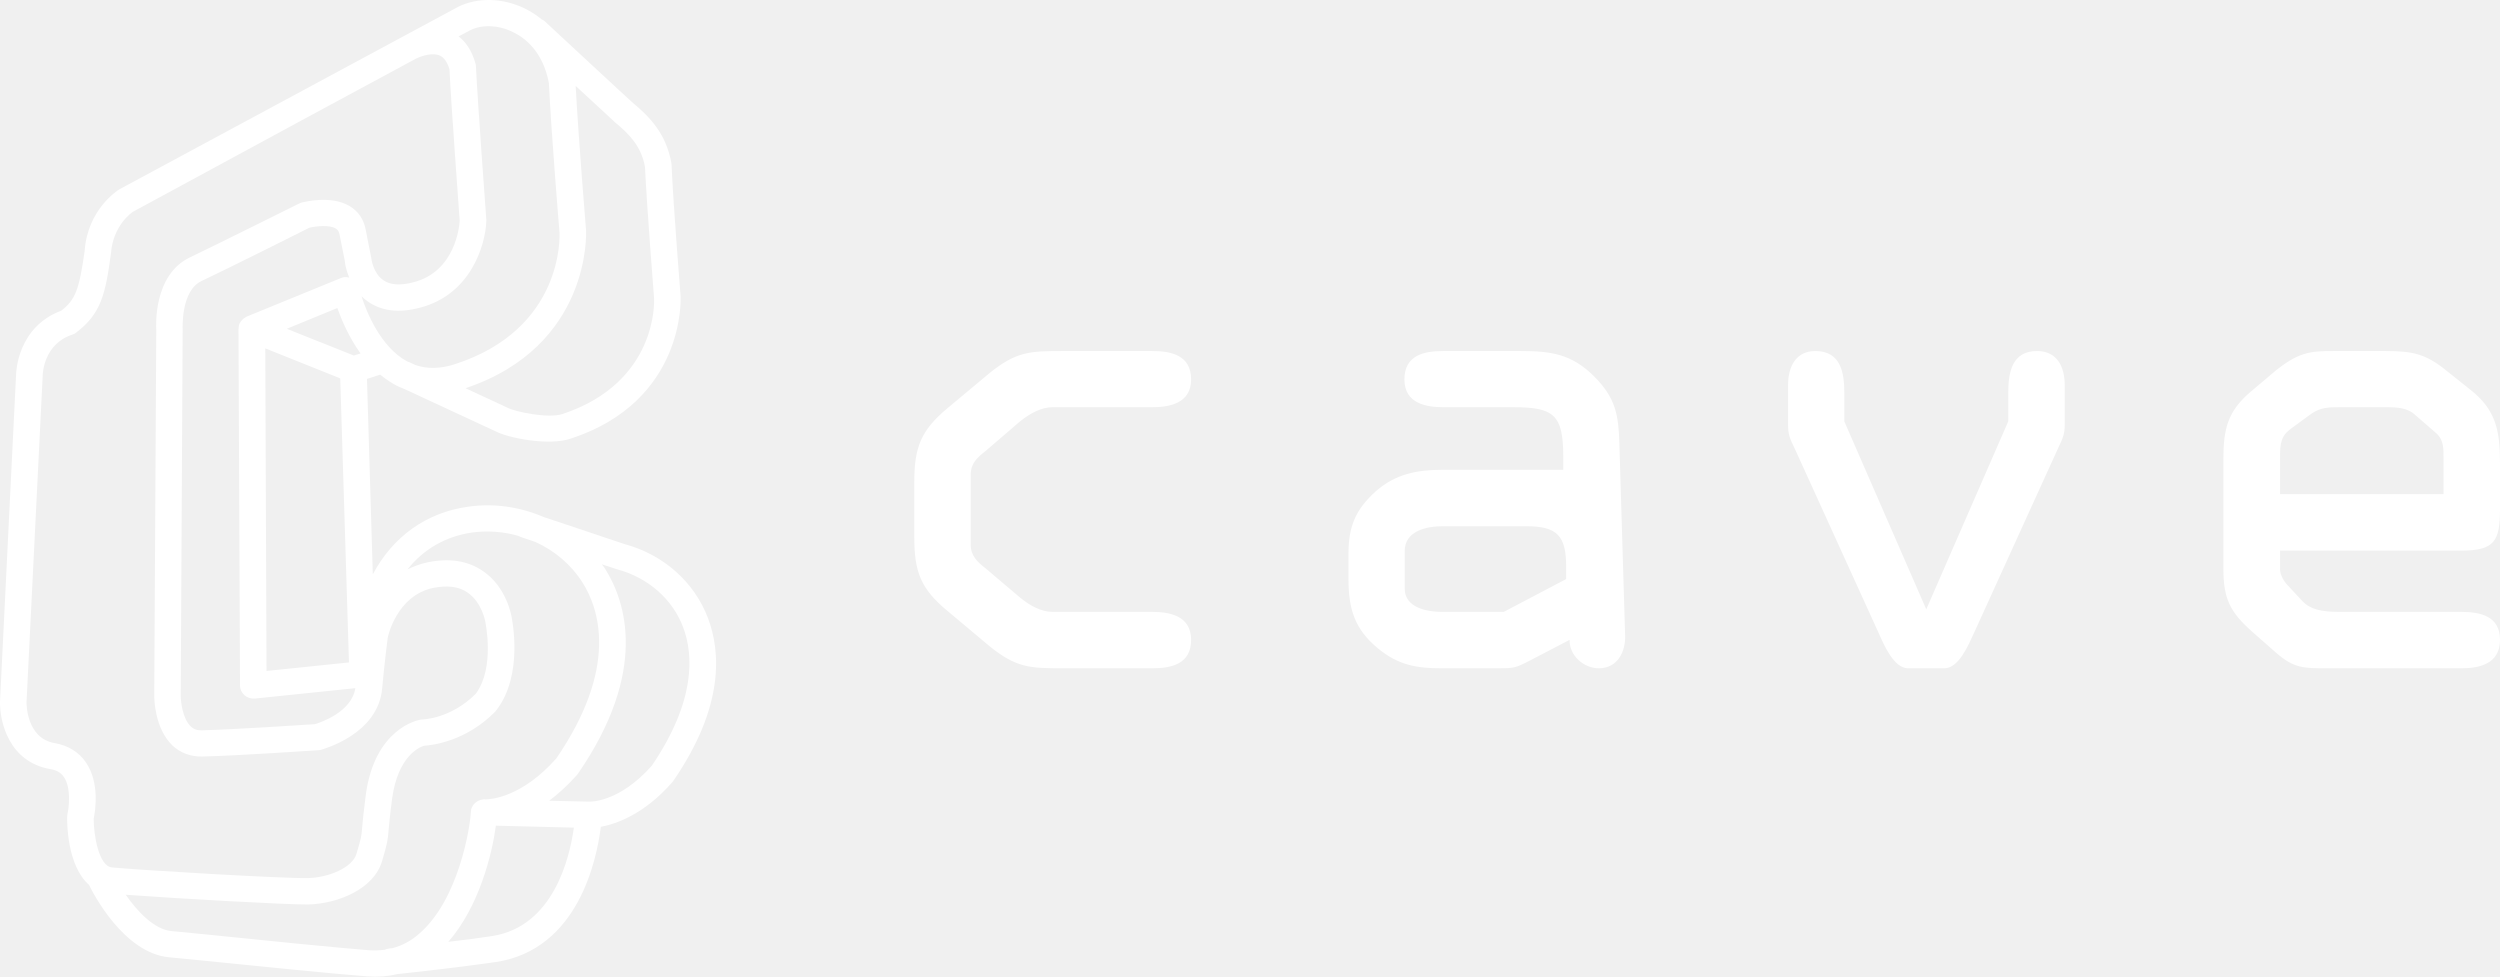
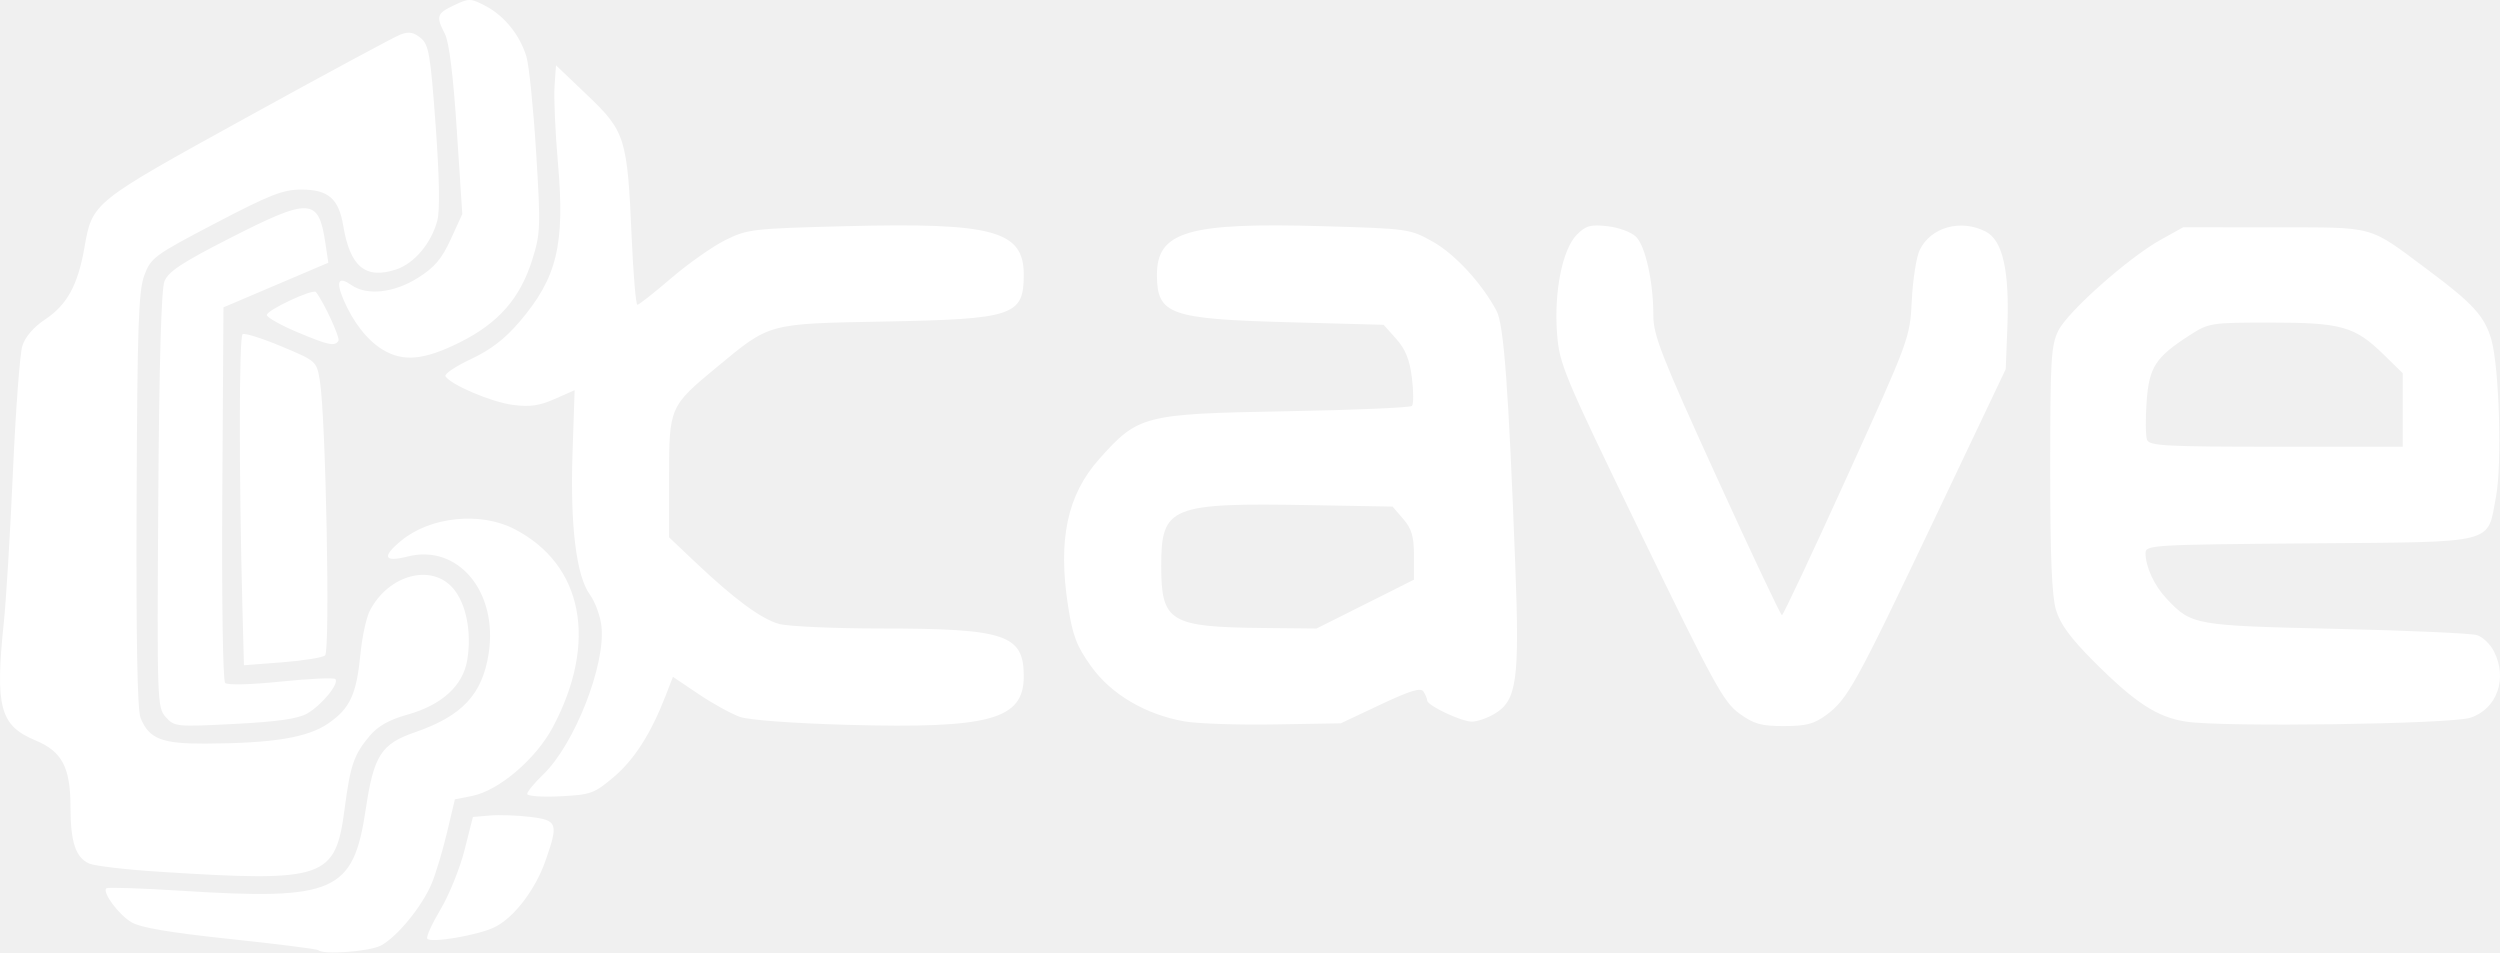
- <svg xmlns="http://www.w3.org/2000/svg" viewBox="25.444 25.023 1063.22 415.366" width="1063.22" height="415.366">
-   <path d="M 302.633 350.695 C 288.712 366.345 276.537 365.965 276.029 365.945 L 275.977 365.965 C 275.934 365.965 275.874 365.945 275.874 365.945 L 258.99 365.569 C 262.804 362.72 266.794 359.109 270.833 354.598 C 270.942 354.427 271.098 354.226 271.256 354.059 C 301.44 310.167 291.421 280.617 282.764 266.884 C 282.35 266.236 281.895 265.613 281.402 265.02 L 287.802 267.111 C 301.08 270.662 311.565 279.894 316.013 291.909 C 320.335 303.391 321.467 322.992 302.633 350.695 M 234.603 423.141 C 229.184 423.969 222.576 424.853 216.103 425.566 C 229.332 410.483 234.818 387.779 236.331 376.175 L 269.499 377.003 C 267.757 389.668 260.916 419.145 234.603 423.141 M 182.673 429.18 C 169.479 428.154 134.667 424.675 113.924 422.515 L 98.415 421.002 C 91.039 420.348 83.884 412.65 78.914 405.558 C 99.347 407.067 147.212 409.798 156.642 409.69 C 169.642 409.286 184.603 402.883 187.969 391.136 C 190.198 383.532 190.332 382.533 190.703 378.137 C 190.95 375.768 191.211 372.098 192.22 364.574 C 194.738 346.243 204.154 342.66 205.784 342.18 C 209.266 341.974 223.695 340.319 236.137 327.587 C 236.275 327.382 236.384 327.187 236.582 327.017 C 248.202 311.934 243.154 288.368 243.02 287.345 C 242.963 287.174 241.013 274.774 230.856 267.907 C 224.467 263.489 216.6 262.286 207.438 264.14 C 204.256 264.797 201.318 265.91 198.742 267.187 C 205.625 258.505 215.073 253.113 226.213 251.492 C 232.8 250.612 239.5 251.098 245.884 252.918 C 246.35 253.141 246.756 253.371 247.26 253.51 L 253.078 255.485 C 261.223 259.131 268.378 265.173 273.154 272.718 C 280.386 284.145 288.451 308.943 262.063 347.536 C 247.324 364.174 234.239 364.939 231.981 365.002 L 231.463 364.939 C 231.138 364.939 230.937 365.033 230.627 365.033 C 230.581 365.033 230.539 365.033 230.489 365.089 C 228.272 365.437 226.463 367.027 225.857 369.159 C 225.857 369.159 225.857 369.218 225.815 369.246 C 225.815 369.472 225.758 369.681 225.758 369.879 C 225.705 370.07 225.705 370.185 225.705 370.331 C 225.36 377.058 220.52 407.352 204.013 421.858 C 200.411 425.103 196.541 427.183 192.22 428.296 C 191.306 428.38 190.854 428.38 190.738 428.46 C 190.151 428.529 189.58 428.695 189.048 428.95 C 186.934 429.206 184.801 429.283 182.673 429.18 M 48.751 341.06 C 36.587 339.046 36.728 324.172 36.728 323.618 C 36.728 323.73 43.611 184.552 43.611 184.552 C 43.611 183.86 44.091 171.264 56.223 167.33 C 56.819 167.139 57.387 166.906 57.892 166.415 C 68.228 158.544 70.278 150.547 72.634 132.765 C 73.523 120.76 81.711 115.226 82.036 115.056 C 122.182 93.26 199.473 51.431 202.231 50.029 C 205.124 48.596 209.566 47.323 212.561 48.69 C 214.364 49.545 215.743 51.546 216.6 54.527 C 217.341 70.062 220.636 114.123 220.939 118.917 C 220.837 121.108 219.14 140.598 201.12 145.103 C 195.684 146.532 191.362 146.237 188.48 144.188 C 183.993 141.148 183.354 134.817 183.354 134.786 C 183.315 134.532 183.315 134.386 183.234 134.194 L 180.899 122.361 C 180.077 118.193 177.72 114.809 174.168 112.69 C 166.294 107.939 154.843 110.899 153.52 111.215 C 153.181 111.322 152.854 111.465 152.546 111.64 C 152.179 111.786 119.318 128.208 106.141 134.532 C 90.432 142.021 91.843 164.287 91.903 165.219 L 91.039 320.881 C 91.039 322.345 91.236 334.708 98.684 341.974 C 102.06 345.199 106.579 346.903 111.567 346.764 C 126.804 346.42 159.425 344.135 160.776 344.086 C 161.182 344.023 161.478 344.002 161.824 343.943 C 162.805 343.627 186.268 337.358 187.969 317.802 C 188.932 307.294 190.29 296.358 190.332 296.267 C 190.392 295.836 194.089 278.336 209.675 275.055 C 215.743 273.859 220.636 274.457 224.259 276.996 C 230.433 281.209 231.833 289.345 231.833 289.401 C 231.918 289.968 235.982 309.089 227.769 320.088 C 217.221 330.666 205.421 331.007 204.93 331.007 C 204.613 331.007 204.295 331.087 204.013 331.146 C 203.212 331.309 184.818 334.76 181.001 363.096 C 179.996 370.901 179.643 374.728 179.438 377.236 C 179.128 380.881 179.128 381.107 177.057 388.092 C 175.381 394.068 164.999 398.315 156.321 398.458 C 146.418 398.684 87.222 395.237 73.037 393.932 C 67.498 393.383 65.286 380.366 65.286 373.204 C 65.963 369.962 67.932 357.968 62.005 349.3 C 59.021 344.886 54.417 342.065 48.751 341.06 M 243.556 38.661 C 248.245 40.825 256.383 46.693 258.881 60.405 C 259.914 81.927 263.351 123.554 263.4 123.901 C 263.47 125.47 265.097 164.85 219.08 179.849 C 212.818 181.923 207.163 182.013 202.037 180.242 C 200.693 179.588 199.882 179.216 199.882 179.216 C 199.561 179.049 199.31 178.987 198.951 178.875 C 198.806 178.82 198.64 178.733 198.485 178.67 C 187.305 172.492 181.47 158.015 179.181 151.03 C 180.028 151.828 180.929 152.569 181.876 153.249 C 187.7 157.33 195.109 158.245 203.953 155.907 C 225.568 150.376 231.918 129.366 232.274 118.997 L 232.274 118.517 C 232.228 117.946 228.595 68.531 227.854 53.33 C 227.854 52.913 227.815 52.537 227.713 52.227 C 226.058 46.185 223.289 42.675 220.477 40.508 L 225.466 37.865 C 230.323 35.405 237.457 35.576 243.556 38.661 M 299.743 96.021 C 300.682 115.118 303.61 151.493 303.61 151.83 C 303.719 153.166 305.088 187.711 264.638 201.106 C 258.634 203.103 244.551 200.188 241.171 198.372 C 241.073 198.313 232.595 194.435 223.426 190.132 C 277.056 172.12 274.696 123.595 274.696 123.161 C 274.654 122.583 271.408 83.259 270.272 61.571 L 287.131 77.151 C 292.723 81.833 298.103 86.883 299.743 96.021 M 138.791 310.372 L 138.265 173.181 L 170.143 185.947 L 173.854 306.748 L 138.791 310.372 Z M 175.904 176.221 L 147.417 164.85 L 168.911 156.025 C 170.704 161.09 173.854 168.523 178.782 175.341 L 175.904 176.221 Z M 159.383 333.003 C 154.888 333.31 125.174 335.247 111.299 335.623 C 109.302 335.703 107.821 335.16 106.579 333.967 C 103.083 330.666 102.307 323.309 102.307 320.999 L 103.125 164.913 C 103.125 164.287 102.427 148.72 111.101 144.564 C 123.368 138.751 152.638 124.1 157.002 121.874 C 159.789 121.22 165.528 120.538 168.252 122.214 C 168.869 122.583 169.479 123.161 169.793 124.552 L 172.104 136.097 C 172.146 137.127 172.626 139.861 173.963 143.082 C 172.778 142.762 171.462 142.762 170.344 143.315 L 130.363 159.667 C 129.961 159.918 129.488 160.186 129.069 160.485 C 128.973 160.547 128.889 160.626 128.822 160.718 C 128.469 161.034 128.165 161.34 127.844 161.772 L 127.844 161.803 C 127.622 162.088 127.467 162.426 127.255 162.742 C 127.216 162.937 127.216 163.059 127.164 163.083 C 127.118 163.201 127.118 163.32 127.061 163.452 C 126.962 163.887 126.92 164.367 126.92 164.85 C 126.92 164.913 126.867 164.913 126.867 164.913 L 126.867 164.972 L 127.52 316.547 C 127.52 318.147 128.211 319.604 129.435 320.714 C 130.603 321.716 132.148 322.251 133.799 322.119 L 176.56 317.695 C 175.029 327.782 161.933 332.231 159.383 333.003 M 326.565 287.968 C 320.811 272.641 307.607 260.835 291.019 256.414 C 291.319 256.505 267.757 248.605 256.574 244.88 C 246.696 240.629 235.583 238.917 224.622 240.514 C 206.765 242.939 192.488 253.284 183.993 269.274 L 181.516 186.173 L 187.136 184.347 C 188.932 185.85 190.854 187.158 192.883 188.358 C 194.382 189.245 195.973 189.881 197.578 190.528 L 236.091 208.401 C 241.528 211.309 258.828 214.752 268.18 211.563 C 317.118 195.541 314.937 151.517 314.895 151.086 C 314.895 150.571 311.865 113.81 311.036 94.919 C 311.011 94.741 311.011 94.428 310.955 94.254 C 308.739 81.972 301.839 74.796 294.681 68.834 C 294.815 69.095 256.828 33.812 256.828 33.812 C 256.514 33.611 256.221 33.475 255.812 33.263 C 253.604 31.448 251.19 29.892 248.618 28.626 C 239.203 24.034 228.341 23.839 220.156 28 C 220.156 28 88.344 98.957 76.24 105.518 C 75.411 106.005 62.672 114.186 61.455 131.679 C 59.119 148.153 57.585 152.401 51.538 157.131 C 32.894 164.057 32.29 183.321 32.29 184.264 C 32.29 184.034 25.454 323.201 25.454 323.201 C 25.21 331.942 29.295 349.13 46.86 352.114 C 49.474 352.549 51.337 353.582 52.618 355.481 C 55.782 360.125 54.773 368.508 54.11 371.315 C 54.064 371.705 53.997 372.119 53.997 372.446 C 53.944 374.985 53.997 393.212 63.3 401.338 C 64.887 404.709 78.085 430.37 97.332 432.137 L 112.809 433.657 C 133.602 435.765 168.449 439.302 181.82 440.276 C 186.212 440.582 190.392 440.276 194.343 439.302 C 201.378 438.558 222.576 436.165 236.275 434.175 C 271.457 428.867 279.261 390.402 280.965 376.665 C 287.572 375.406 299.338 371.378 311.311 357.742 C 311.565 357.506 311.66 357.308 311.766 357.165 C 333.614 325.476 331.896 302.076 326.565 287.968" style="fill: rgb(255, 255, 255);" />
-   <path d="M995.13 235.163h69.51v-14.694c0-4.428.264-8.076-2.994-11.118l-9.222-8.004c-3.012-2.826-7.716-3.144-11.544-3.144h-20.382c-4.416 0-8.16 0-12.138 2.838l-8.352 6.102c-2.898 2.208-4.878 4.02-4.878 10.956zm19.89 74.076c-9.924 0-13.956 0-21.48-6.528l-10.242-9c-9.492-8.46-12.276-14.016-12.276-26.988v-46.404c0-12.738 1.722-20.346 11.694-28.77l8.544-7.218c11.358-9.798 16.854-10.02 26.658-10.02h21.906c11.814 0 17.388 1.17 26.55 8.742l9.768 7.782c11.106 8.682 12.522 18.018 12.522 31.254v19.368c0 13.632-2.226 17.742-16.536 17.742H995.13v8.016c0 2.274 1.632 5.154 3.474 6.984l6.036 6.48c3.282 3.48 7.956 4.572 15.858 4.572h51.63c8.136 0 16.536 1.734 16.536 11.892 0 10.608-9.444 12.096-16.536 12.096zM879.528 204.227V192.1c0-8.544 1.5-17.79 12.234-17.79 8.58 0 11.784 6.726 11.784 14.484v17.004c0 3.996-1.008 6.054-2.796 9.798l-35.802 78.654c-2.286 4.968-6.468 14.988-12.564 14.988h-15.48c-6.012 0-10.29-10.02-12.486-14.988l-35.79-78.654c-1.866-3.744-2.742-5.802-2.742-9.798v-17.004c0-7.758 3.27-14.484 11.616-14.484 10.83 0 12.306 9.246 12.306 17.79v12.126l34.854 79.932zM638.96 248.83c-6.462 0-16.11 1.77-16.11 10.567v16.02c0 8.16 9.804 9.834 15.666 9.834h26.46l26.538-13.956v-5.112c0-13.326-3.756-17.352-16.986-17.352zm.264-50.627c-6.99 0-16.5-1.452-16.5-11.814 0-10.368 8.43-12.078 16.5-12.078h32.988c12.576 0 21.57 1.17 31.11 10.71 9.27 9.234 10.464 16.476 10.818 28.56l2.448 81.666c.234 7.008-3.24 13.992-11.202 13.992-6.264 0-12.588-5.322-12.408-12.096l-16.41 8.556c-6.834 3.54-7.068 3.54-14.832 3.54h-23.052c-10.734 0-18.516-1.278-27.246-8.496-10.038-8.262-12.504-17.004-12.504-29.58v-10.488c0-11.544 2.808-18.786 11.712-26.802 8.394-7.308 17.544-9.042 28.038-9.042h51.6v-5.484c0-18-3.996-21.144-21.306-21.144zM414.278 230.147c0-14.796 2.7-22.02 14.238-31.626l17.712-14.778c11.364-9.21 17.148-9.432 31.11-9.432h38.094c7.998 0 16.578 1.71 16.578 12.078 0 10.362-9.534 11.814-16.578 11.814h-42.348c-4.752 0-9.51 2.592-13.824 6.024l-14.49 12.456c-3.768 2.952-6.486 5.406-6.486 10.164v29.796c0 4.71 2.718 7.326 6.486 10.23l14.49 12.282c4.314 3.54 9.072 6.096 13.824 6.096h42.348c7.044 0 16.578 1.428 16.578 11.892 0 10.422-8.58 12.096-16.578 12.096h-38.094c-13.962 0-19.746-.234-31.11-9.444l-17.712-14.85c-11.538-9.528-14.238-16.698-14.238-31.536z" style="fill: rgb(255, 255, 255);" />
+ <svg xmlns="http://www.w3.org/2000/svg" version="1.1" id="svg1" width="586.943" height="223.616" viewBox="0 0 586.943 223.616">
+   <defs id="defs1" />
+   <g id="g1" transform="translate(-3.551317,-38.84414)">
+     <path style="fill:#ffffff;stroke-width:1.041" d="m 78.266,261.921 c -0.262,-0.262 -9.559,-1.44 -20.66,-2.616 -14.241,-1.509 -21.074,-2.671 -23.208,-3.947 -3.019,-1.804 -6.857,-6.992 -5.889,-7.96 0.281,-0.281 8.224,-0.021 17.652,0.577 35.959,2.282 40.346,0.345 43.251,-19.096 1.894,-12.679 3.612,-15.371 11.557,-18.113 11.09,-3.827 15.821,-8.879 17.308,-18.482 2.241,-14.476 -7.187,-25.783 -18.999,-22.785 -5.601,1.422 -6.147,0.088 -1.523,-3.723 6.857,-5.652 18.594,-6.85 26.592,-2.714 16.132,8.342 19.638,26.542 8.97,46.558 -3.962,7.433 -12.679,14.855 -18.891,16.083 l -4.075,0.806 -1.853,7.795 c -1.019,4.287 -2.636,9.668 -3.594,11.958 -2.265,5.417 -8.183,12.634 -11.965,14.59 -2.729,1.411 -13.542,2.199 -14.672,1.068 z m 25.593,-2.711 c -0.272,-0.441 1.144,-3.553 3.147,-6.916 2.003,-3.363 4.527,-9.609 5.608,-13.88 l 1.966,-7.765 4.028,-0.343 c 2.216,-0.189 6.487,-0.038 9.493,0.335 6.364,0.79 6.604,1.504 3.485,10.378 -2.39,6.801 -7.491,13.41 -12.001,15.551 -4.017,1.906 -15.037,3.757 -15.726,2.641 z M 40.921,243.51 c -7.729,-0.49 -15.116,-1.353 -16.416,-1.919 -3.179,-1.384 -4.403,-5.052 -4.403,-13.196 0,-9.396 -1.954,-13.119 -8.261,-15.74 -8.298,-3.449 -9.469,-7.822 -7.396,-27.632 0.549,-5.25 1.517,-21.257 2.15,-35.57 0.633,-14.313 1.623,-27.538 2.199,-29.389 0.666,-2.141 2.629,-4.417 5.397,-6.258 5.079,-3.379 7.631,-8.028 9.155,-16.68 C 25.254,86.291 24.949,86.536 61.578,66.346 79.948,56.219 96.141,47.493 97.561,46.953 c 1.963,-0.746 3.1,-0.556 4.741,0.793 1.931,1.587 2.303,3.748 3.525,20.512 0.887,12.169 1.027,20.015 0.398,22.381 -1.412,5.313 -5.413,10.065 -9.656,11.465 -7.211,2.38 -10.828,-0.608 -12.435,-10.274 -1.055,-6.347 -3.519,-8.478 -9.802,-8.478 -4.337,0 -7.374,1.187 -20.19,7.891 -14.364,7.515 -15.162,8.099 -16.704,12.231 -1.368,3.667 -1.65,11.849 -1.815,52.745 -0.132,32.586 0.17,49.306 0.924,51.163 2.003,4.932 4.943,6.095 15.276,6.045 15.933,-0.078 23.999,-1.412 28.849,-4.773 5.086,-3.524 6.583,-6.789 7.521,-16.395 0.384,-3.938 1.365,-8.45 2.18,-10.025 4.395,-8.5 14.568,-11.191 19.617,-5.19 3.046,3.62 4.345,10.335 3.252,16.808 -1.015,6.005 -5.965,10.51 -14.042,12.776 -4.309,1.209 -6.921,2.682 -8.873,5.001 -3.657,4.346 -4.532,6.877 -5.835,16.873 -2.176,16.698 -4.464,17.486 -43.571,15.009 z M 127.321,225.241 c 0,-0.523 1.682,-2.565 3.739,-4.538 7.367,-7.069 14.719,-25.785 13.695,-34.866 -0.268,-2.379 -1.477,-5.684 -2.686,-7.343 -3.228,-4.43 -4.675,-16.19 -4.101,-33.338 l 0.492,-14.706 -4.677,2.069 c -3.623,1.603 -5.848,1.913 -9.876,1.379 -5.007,-0.664 -14.542,-4.72 -15.771,-6.708 -0.327,-0.529 2.355,-2.343 5.96,-4.03 4.648,-2.175 7.974,-4.729 11.434,-8.779 8.815,-10.318 10.691,-18.07 9.014,-37.252 -0.627,-7.17 -0.986,-15.266 -0.799,-17.992 l 0.341,-4.956 7.382,7.038 c 8.891,8.476 9.381,10.047 10.385,33.322 0.377,8.731 0.983,15.869 1.348,15.861 0.365,-0.007 3.942,-2.824 7.95,-6.26 4.008,-3.435 9.722,-7.454 12.699,-8.931 5.186,-2.573 6.375,-2.709 28.411,-3.268 34.53,-0.875 41.646,1.072 41.646,11.394 0,9.639 -2.363,10.432 -32.772,10.999 -27.469,0.513 -26.738,0.314 -39.27,10.687 -11.153,9.232 -11.224,9.394 -11.23,25.951 l -0.005,14.014 5.986,5.674 c 9.308,8.823 15.625,13.494 19.827,14.661 2.12,0.589 12.849,1.073 23.843,1.076 29.379,0.008 33.622,1.424 33.622,11.215 0,10.158 -7.862,12.329 -41.318,11.408 -12.731,-0.35 -23.163,-1.119 -25.304,-1.864 -2.004,-0.697 -6.365,-3.099 -9.693,-5.337 l -6.049,-4.069 -1.737,4.476 c -3.43,8.836 -7.329,14.944 -12.147,19.028 -4.598,3.897 -5.377,4.178 -12.62,4.543 -4.248,0.214 -7.72,-0.038 -7.72,-0.561 z M 42.482,207.22 c -2.029,-2.251 -2.074,-3.549 -1.773,-50.858 0.202,-31.768 0.7,-49.548 1.441,-51.442 0.901,-2.303 4.025,-4.37 15.306,-10.126 18.878,-9.632 20.892,-9.538 22.477,1.049 l 0.701,4.684 -12.309,5.239 -12.309,5.239 -0.272,43.623 c -0.154,24.684 0.133,44.027 0.66,44.554 0.548,0.548 5.931,0.416 13.073,-0.32 6.678,-0.689 12.44,-0.954 12.803,-0.59 1,1 -3.182,6.124 -6.595,8.081 -2.172,1.246 -6.94,1.931 -17.067,2.453 -13.651,0.704 -14.113,0.658 -16.135,-1.586 z m 239.145,0.992 c -9.176,-1.629 -17.206,-6.369 -21.901,-12.924 -3.414,-4.767 -4.329,-7.156 -5.415,-14.139 -2.423,-15.579 -0.201,-26.107 7.284,-34.505 9.207,-10.33 10.413,-10.639 43.908,-11.244 15.842,-0.286 29.132,-0.85 29.533,-1.254 0.402,-0.403 0.401,-3.366 -7.6e-4,-6.584 -0.536,-4.291 -1.518,-6.732 -3.682,-9.156 l -2.951,-3.305 -22.208,-0.601 c -27.988,-0.757 -30.952,-1.805 -31.023,-10.97 -0.08,-10.334 7.213,-12.5 38.982,-11.58 20.091,0.582 20.431,0.63 25.805,3.645 5.189,2.911 11.472,9.731 14.951,16.23 1.717,3.208 2.825,18.292 4.407,60.008 1.017,26.822 0.35,31.509 -4.933,34.629 -1.68,0.993 -4.056,1.805 -5.278,1.805 -2.478,0 -10.459,-3.78 -10.484,-4.966 -0.008,-0.418 -0.393,-1.354 -0.854,-2.081 -0.637,-1.003 -3.075,-0.267 -10.134,3.061 l -9.295,4.382 -15.615,0.26 c -8.588,0.143 -18.082,-0.178 -21.097,-0.713 z m 42.455,-27.539 11.433,-5.734 v -5.659 c 0,-4.479 -0.523,-6.268 -2.51,-8.579 l -2.51,-2.921 -19.09,-0.338 c -33.101,-0.586 -35.225,0.272 -35.225,14.229 0,13.223 1.948,14.399 24.22,14.616 l 12.249,0.12 z m 87.806,25.669 c -3.68,-2.666 -6.023,-6.946 -23.148,-42.293 -18.24,-37.649 -19.078,-39.654 -19.632,-46.973 -0.739,-9.767 1.28,-19.767 4.675,-23.162 2.107,-2.107 3.212,-2.407 7.21,-1.956 2.618,0.295 5.588,1.399 6.666,2.477 2.219,2.219 4.072,10.645 4.06,18.466 -0.007,4.641 1.892,9.491 14.826,37.853 8.159,17.892 15.072,32.53 15.362,32.529 0.291,-4.2e-4 7.171,-14.639 15.289,-32.53 14.696,-32.387 14.762,-32.568 15.201,-41.378 0.242,-4.867 1.069,-10.172 1.837,-11.789 2.568,-5.408 9.663,-7.398 15.539,-4.359 3.969,2.052 5.579,9.175 5.064,22.402 l -0.385,9.882 -16.579,34.872 c -18.591,39.104 -20.529,42.619 -25.537,46.314 -2.877,2.122 -4.741,2.612 -9.948,2.612 -5.393,0 -7.057,-0.47 -10.502,-2.966 z m 104.971,1.939 c -6.834,-1.04 -11.959,-4.371 -21.674,-14.086 -5.461,-5.461 -7.92,-8.796 -8.916,-12.089 -0.995,-3.293 -1.375,-12.447 -1.375,-33.175 0,-25.693 0.196,-29.021 1.913,-32.472 2.235,-4.493 16.527,-17.169 24.081,-21.358 l 5.235,-2.903 21.34,0.025 c 24.179,0.028 21.872,-0.608 36.047,9.947 10.66,7.937 13.405,10.953 14.963,16.433 1.852,6.518 2.521,29.237 1.085,36.847 -2.133,11.304 0.652,10.608 -43.875,10.965 -36.852,0.296 -38.408,0.388 -38.408,2.274 0,3.248 2.045,7.648 5.011,10.783 5.819,6.15 6.434,6.259 39.751,7.012 16.89,0.382 31.781,1.049 33.092,1.481 1.311,0.433 3.068,2.109 3.904,3.725 3.316,6.413 0.783,13.617 -5.508,15.668 -4.601,1.5 -58.018,2.238 -66.666,0.921 z m 50.793,-73.186 v -8.632 l -4.424,-4.331 c -6.804,-6.661 -9.94,-7.553 -26.568,-7.553 -14.073,0 -14.509,0.068 -19.031,2.976 -8.035,5.168 -9.518,7.464 -10.104,15.65 -0.286,4 -0.24,8.004 0.103,8.897 0.544,1.419 4.375,1.624 30.323,1.624 h 29.7 z M 60.467,181.611 c -0.828,-31.266 -0.805,-63.788 0.047,-64.314 0.504,-0.312 4.617,0.985 9.139,2.881 8.193,3.435 8.225,3.464 8.989,8.033 1.409,8.432 2.461,63.497 1.233,64.513 -0.618,0.511 -5.158,1.239 -10.088,1.618 l -8.964,0.689 z m 32.907,-60.686 c -3.639,-2.219 -7.019,-6.564 -9.239,-11.878 -1.766,-4.226 -1.089,-5.384 1.916,-3.279 3.625,2.539 9.966,1.859 15.588,-1.671 3.936,-2.471 5.614,-4.44 7.737,-9.077 l 2.711,-5.921 -1.286,-19.687 c -0.84,-12.865 -1.808,-20.696 -2.793,-22.601 -2.15,-4.158 -1.945,-4.794 2.181,-6.752 3.499,-1.66 3.879,-1.649 7.406,0.211 4.396,2.319 8.003,6.798 9.547,11.851 0.612,2.004 1.636,12.075 2.274,22.381 1.09,17.587 1.036,19.139 -0.888,25.275 -2.855,9.107 -7.904,14.883 -16.98,19.423 -8.399,4.202 -13.342,4.671 -18.175,1.724 z m -20.111,-4.134 c -3.682,-1.553 -6.863,-3.326 -7.067,-3.941 -0.346,-1.037 10.86,-6.312 11.542,-5.433 1.891,2.44 5.712,10.73 5.273,11.441 -0.847,1.37 -2.352,1.05 -9.747,-2.068 z" id="path1" />
+   </g>
</svg>
